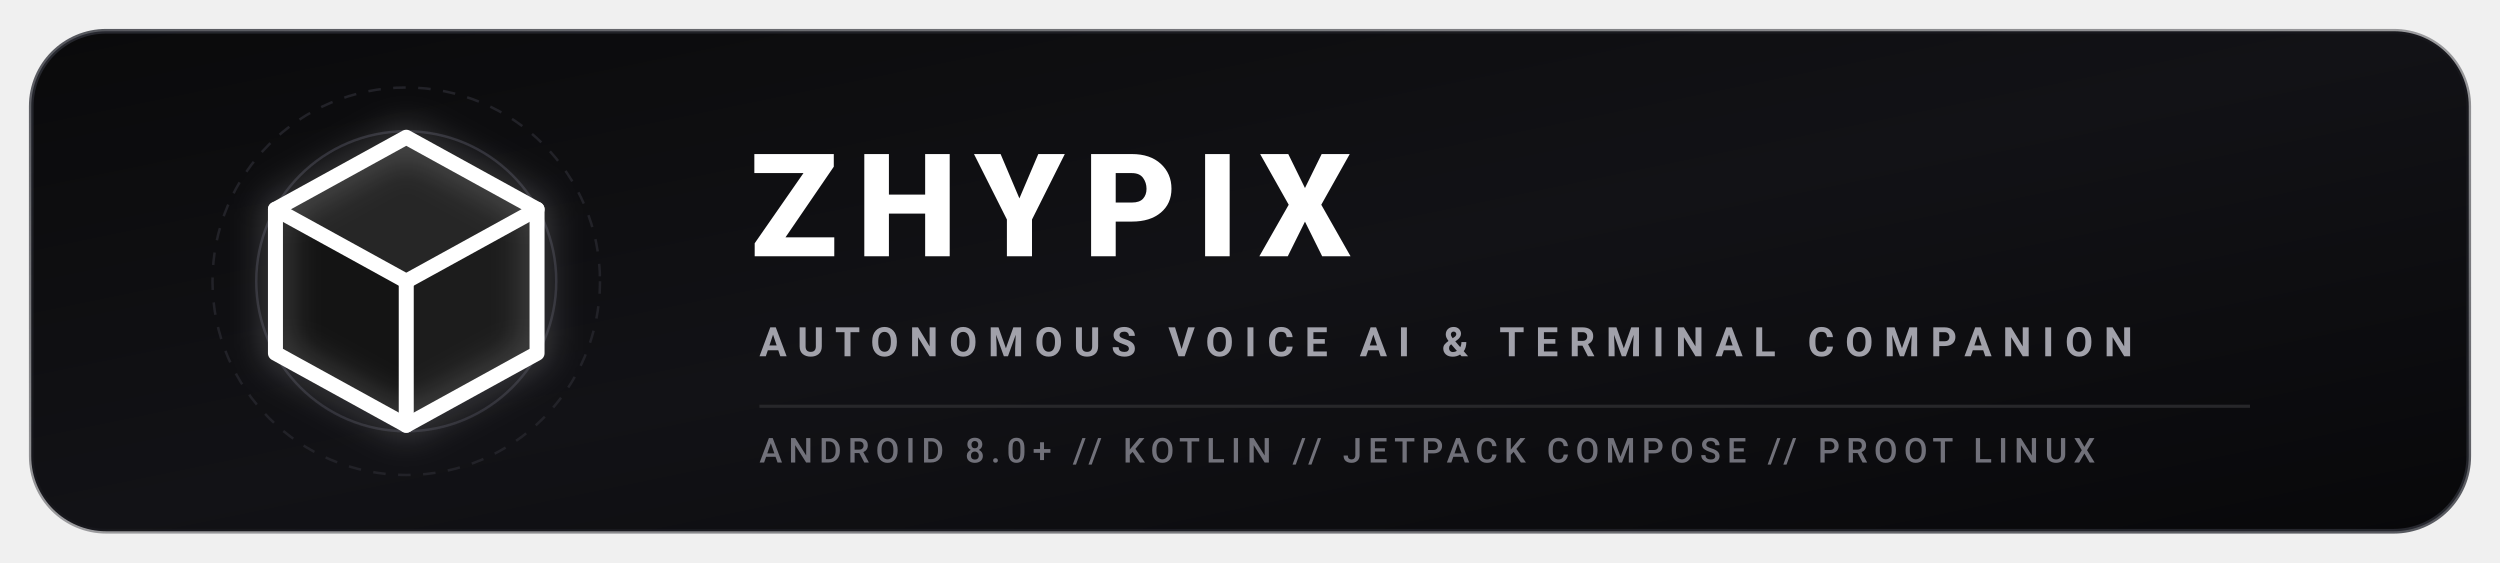
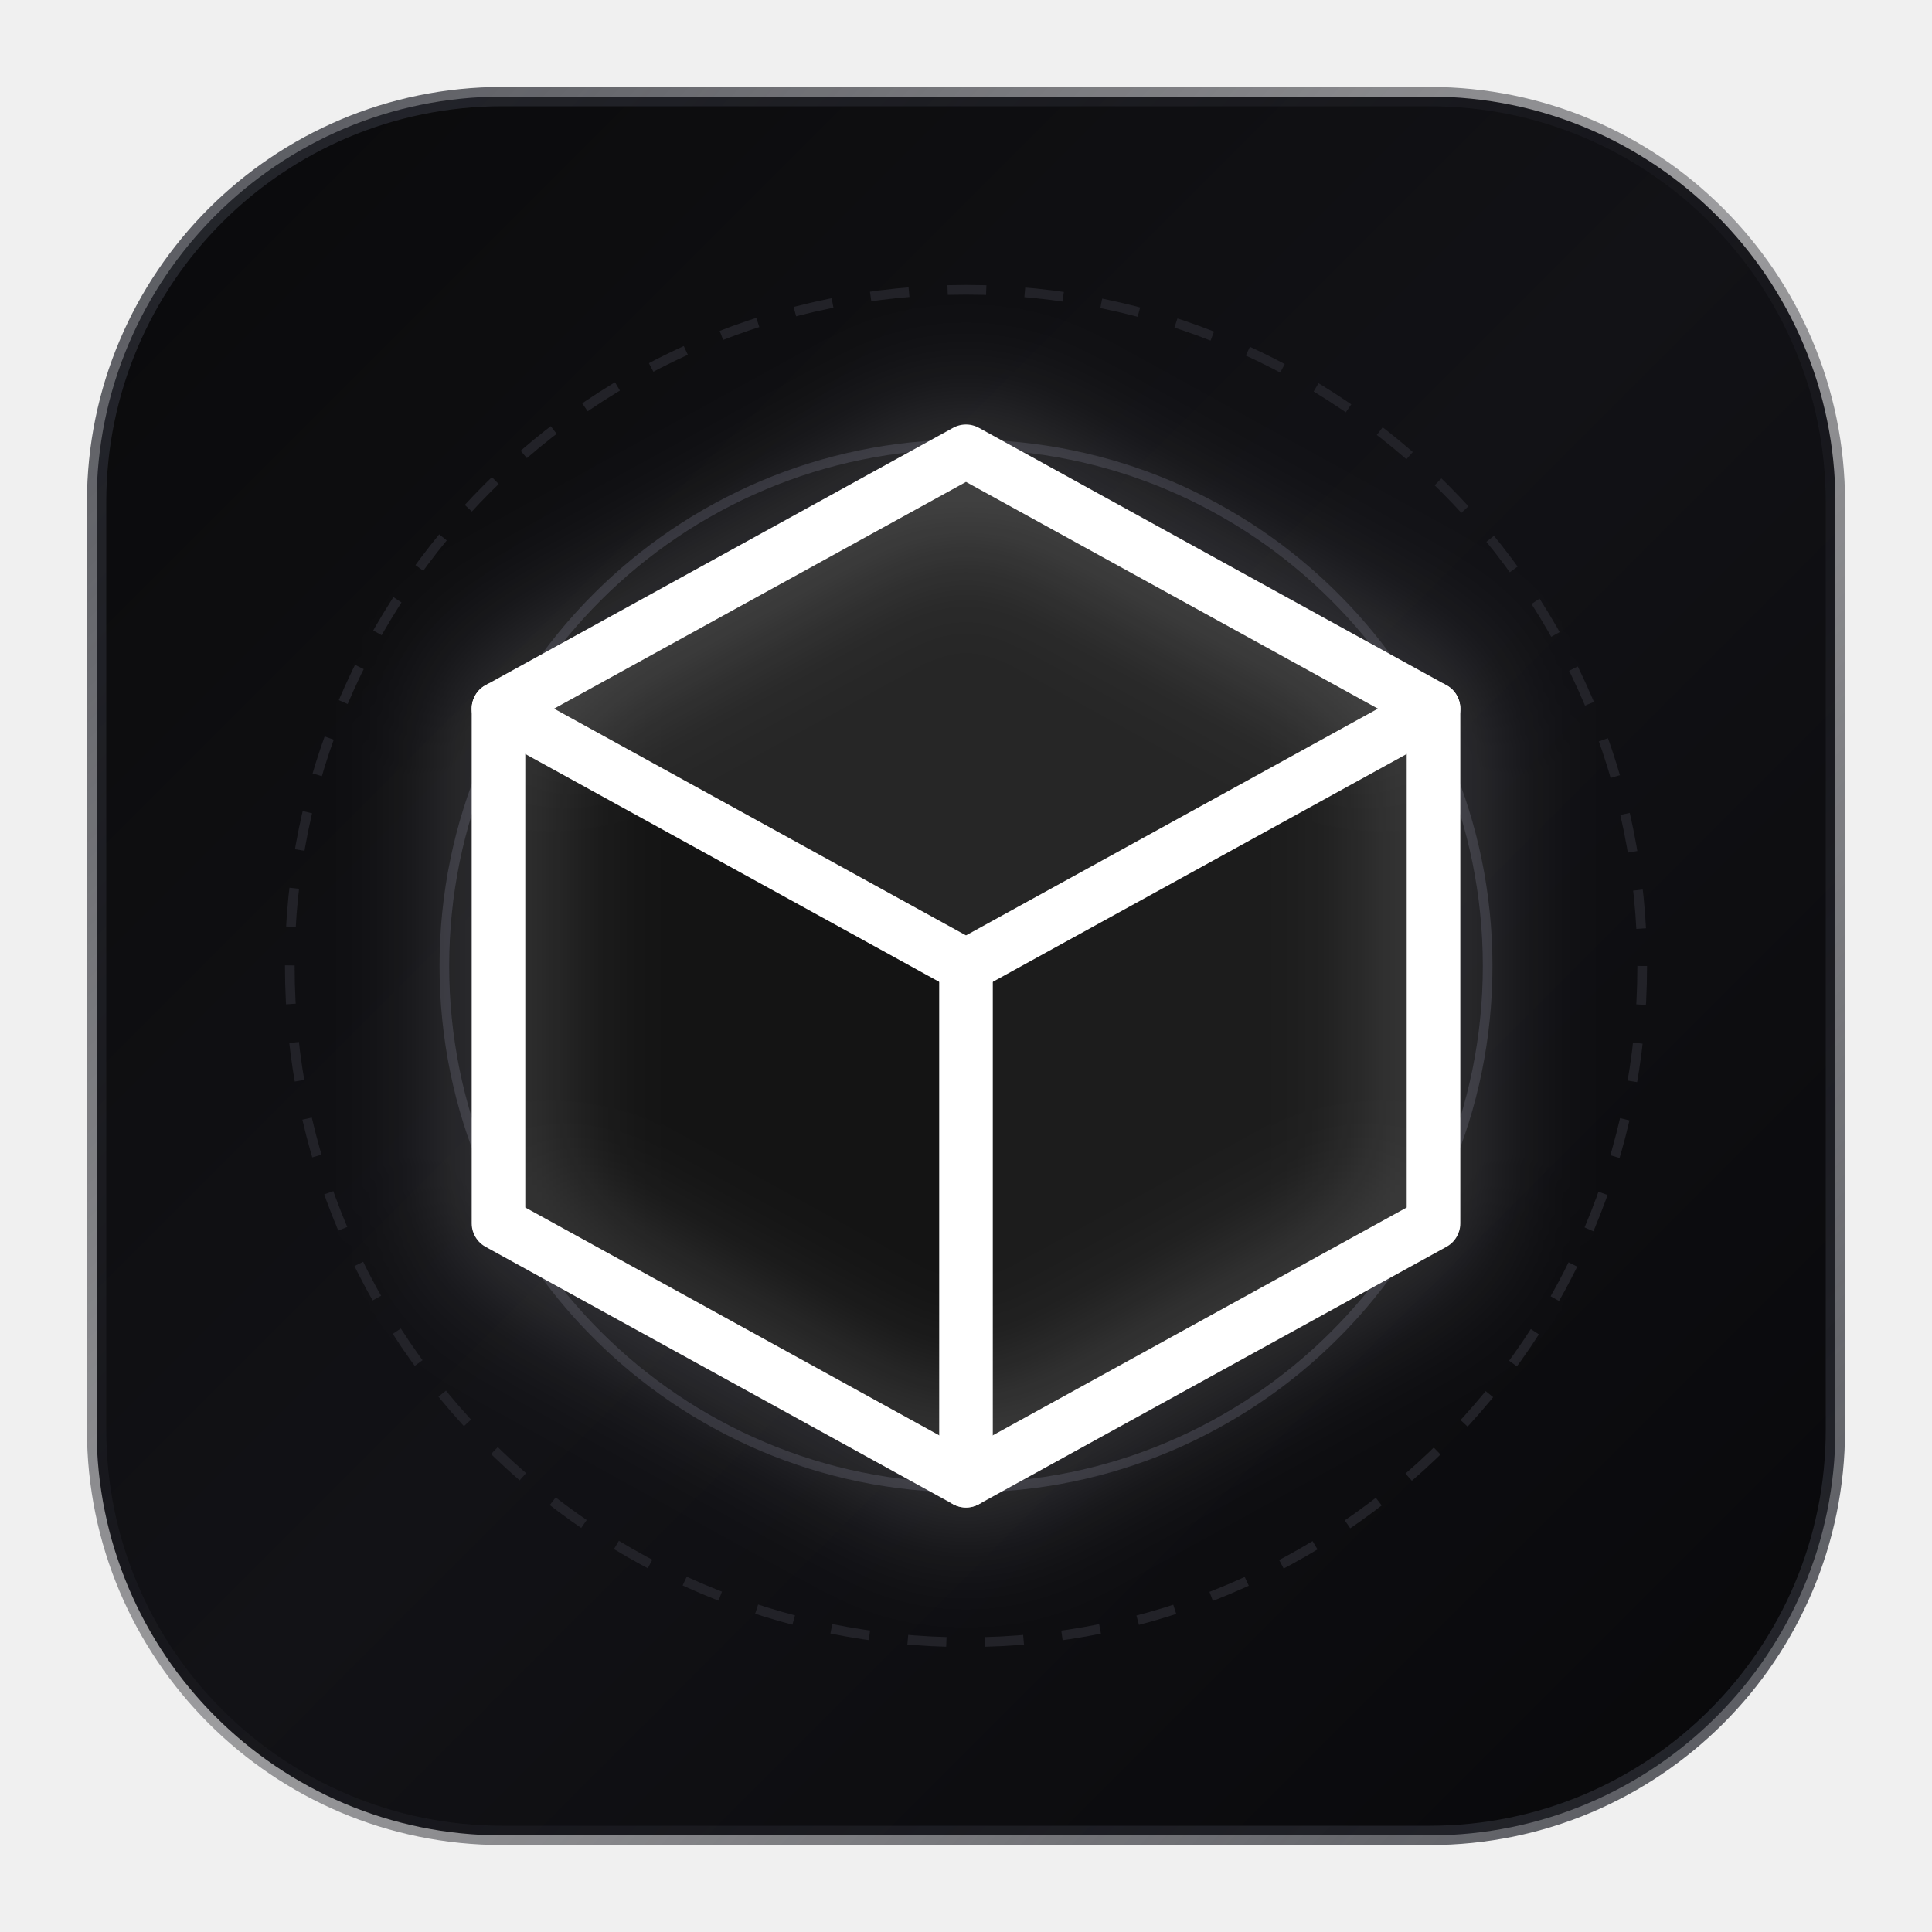
- <svg xmlns="http://www.w3.org/2000/svg" viewBox="0 0 800 180" width="100%" height="100%">
+ <svg xmlns="http://www.w3.org/2000/svg" viewBox="0 0 200 200" width="100%" height="100%">
  <defs>
    <linearGradient id="bgGrad" x1="0%" y1="0%" x2="100%" y2="100%">
      <stop offset="0%" stop-color="#0A0A0B" />
      <stop offset="50%" stop-color="#121216" />
      <stop offset="100%" stop-color="#08080A" />
    </linearGradient>
    <linearGradient id="borderGrad" x1="0%" y1="0%" x2="100%" y2="100%">
      <stop offset="0%" stop-color="#2E3038" stop-opacity="0.8" />
      <stop offset="50%" stop-color="#1E1E24" stop-opacity="0.4" />
      <stop offset="100%" stop-color="#2E3038" stop-opacity="0.8" />
    </linearGradient>
    <filter id="whiteGlow" x="-30%" y="-30%" width="160%" height="160%">
      <feGaussianBlur stdDeviation="3.5" result="blur" />
      <feMerge>
        <feMergeNode in="blur" />
        <feMergeNode in="SourceGraphic" />
      </feMerge>
    </filter>
-     <style>
-       .title {
-         font-family: 'JetBrains Mono', 'SF Pro Display', -apple-system, BlinkMacSystemFont, 'Segoe UI', Roboto, sans-serif;
-         font-size: 46px;
-         font-weight: 800;
-         fill: #FFFFFF;
-         letter-spacing: 6px;
-       }
-       .subtitle {
-         font-family: 'JetBrains Mono', 'SF Pro Text', -apple-system, BlinkMacSystemFont, 'Segoe UI', Roboto, sans-serif;
-         font-size: 13px;
-         font-weight: 600;
-         fill: #A1A1AA;
-         letter-spacing: 3.5px;
-       }
-       .tags {
-         font-family: 'JetBrains Mono', 'SF Pro Text', -apple-system, BlinkMacSystemFont, 'Segoe UI', Roboto, sans-serif;
-         font-size: 11px;
-         font-weight: 500;
-         fill: #71717A;
-         letter-spacing: 2px;
-       }
-     </style>
  </defs>
-   <rect x="10" y="10" width="780" height="160" rx="24" fill="url(#bgGrad)" stroke="url(#borderGrad)" stroke-width="1.5" />
-   <g transform="translate(130, 90)">
-     <circle cx="0" cy="0" r="62" fill="none" stroke="#222228" stroke-width="0.8" stroke-dasharray="4 4" />
-     <circle cx="0" cy="0" r="48" fill="none" stroke="#2A2A32" stroke-width="0.8" />
-     <circle cx="0" cy="0" r="32" fill="none" stroke="#1F1F24" stroke-width="0.8" />
+   <rect x="10" y="10" width="180" height="180" rx="42" fill="url(#bgGrad)" stroke="url(#borderGrad)" stroke-width="2" />
+   <g transform="translate(100, 100)">
+     <circle cx="0" cy="0" r="70" fill="none" stroke="#222228" stroke-width="1" stroke-dasharray="4 4" />
+     <circle cx="0" cy="0" r="54" fill="none" stroke="#2A2A32" stroke-width="1" />
+     <circle cx="0" cy="0" r="36" fill="none" stroke="#1F1F24" stroke-width="1" />
  </g>
-   <g transform="translate(130, 90) scale(1.6)">
+   <g transform="translate(100, 100) scale(1.85)">
    <path d="M 0,-28.8 L 26.16,-14.4 L 26.16,14.4 L 0,28.8 L -26.16,14.4 L -26.16,-14.4 Z" fill="#000000" />
    <path d="M 0,0 L -26.16,-14.4 L 0,-28.8 L 26.16,-14.4 Z" fill="#FFFFFF" fill-opacity="0.15" />
    <path d="M 0,0 L -26.16,-14.4 L -26.16,14.4 L 0,28.8 Z" fill="#FFFFFF" fill-opacity="0.08" />
    <path d="M 0,0 L 26.16,-14.4 L 26.16,14.4 L 0,28.8 Z" fill="#FFFFFF" fill-opacity="0.11" />
    <path d="M 0,-28.8 L 26.16,-14.4 L 26.16,14.4 L 0,28.8 L -26.16,14.4 L -26.16,-14.4 Z" fill="none" stroke="#FFFFFF" stroke-width="2.5" stroke-linejoin="round" stroke-opacity="0.4" filter="url(#whiteGlow)" />
    <path d="M 0,-28.8 L 26.16,-14.4 L 26.16,14.4 L 0,28.8 L -26.16,14.4 L -26.16,-14.4 Z" fill="none" stroke="#FFFFFF" stroke-width="3" stroke-linecap="round" stroke-linejoin="round" />
    <path d="M 0,0 L -26.16,-14.4" stroke="#FFFFFF" stroke-width="3" stroke-linecap="round" stroke-linejoin="round" />
    <path d="M 0,0 L 26.16,-14.4" stroke="#FFFFFF" stroke-width="3" stroke-linecap="round" stroke-linejoin="round" />
    <path d="M 0,0 L 0,28.8" stroke="#FFFFFF" stroke-width="3" stroke-linecap="round" stroke-linejoin="round" />
  </g>
-   <g transform="translate(240, 0)">
-     <text x="0" y="82" class="title">ZHYPIX</text>
-     <text x="3" y="114" class="subtitle">AUTONOMOUS VOICE AI &amp; TERMINAL COMPANION</text>
-     <line x1="3" y1="130" x2="480" y2="130" stroke="#27272A" stroke-width="1" />
-     <text x="3" y="148" class="tags">ANDROID 8.0+ // KOTLIN // JETPACK COMPOSE // PROOT LINUX</text>
-   </g>
</svg>
